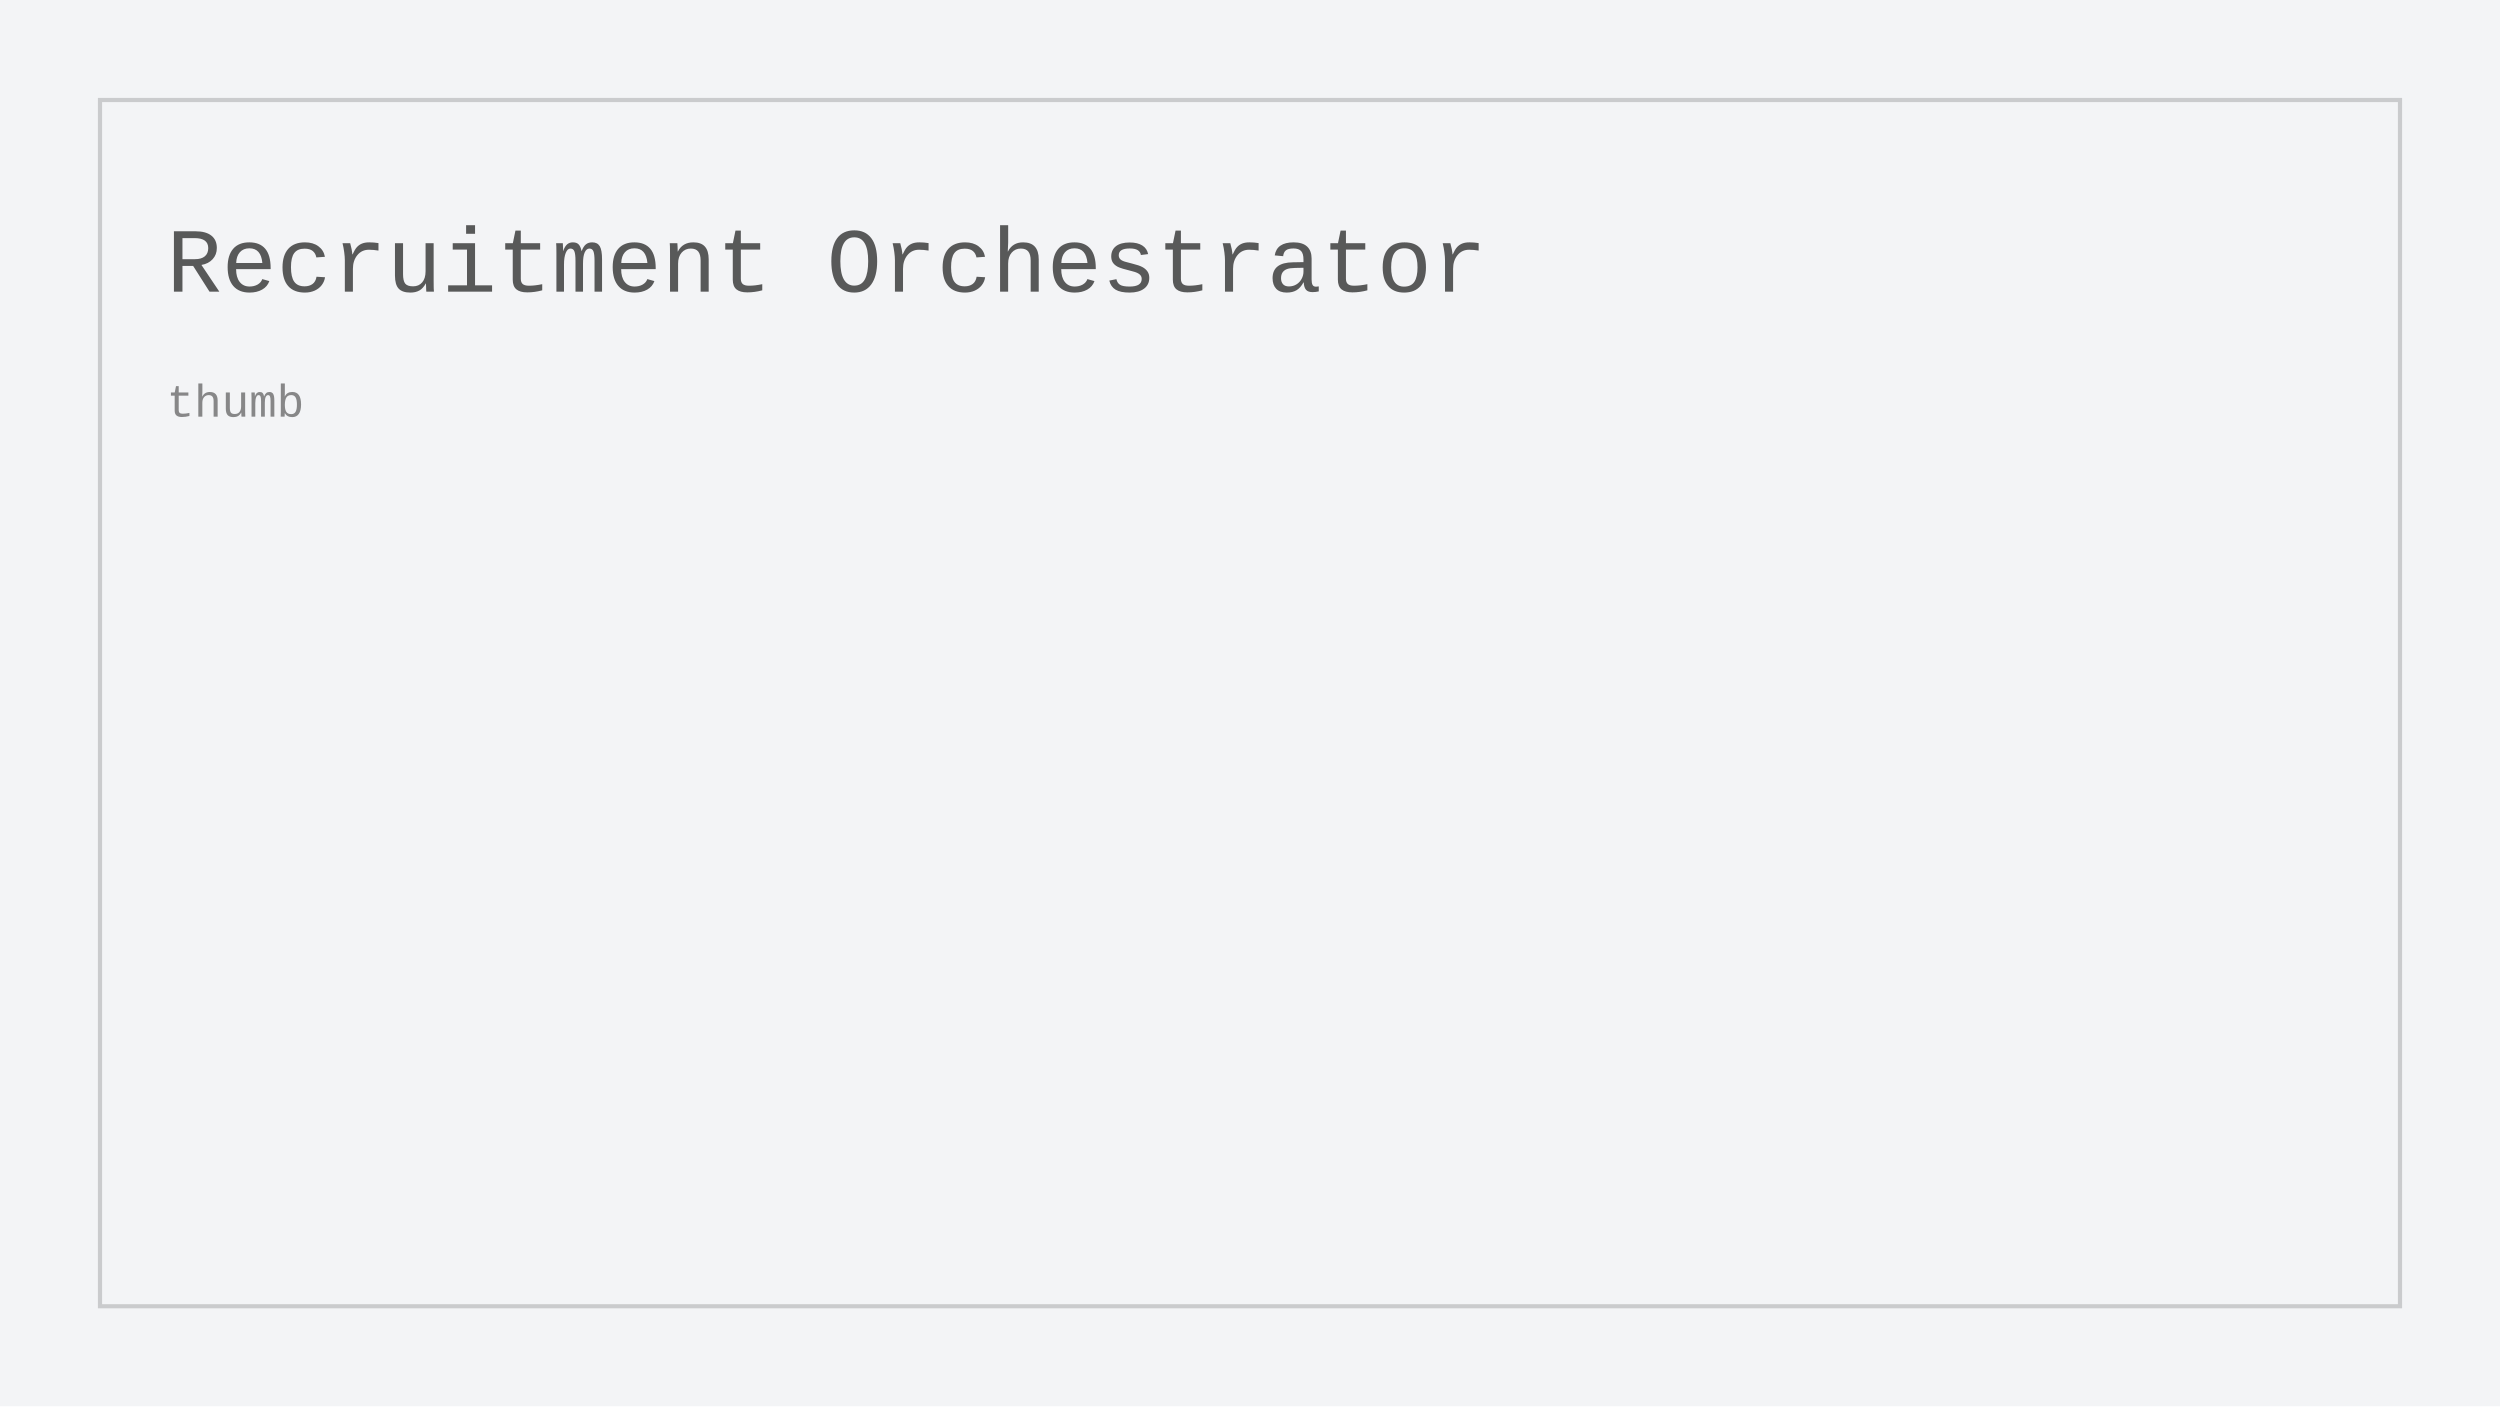
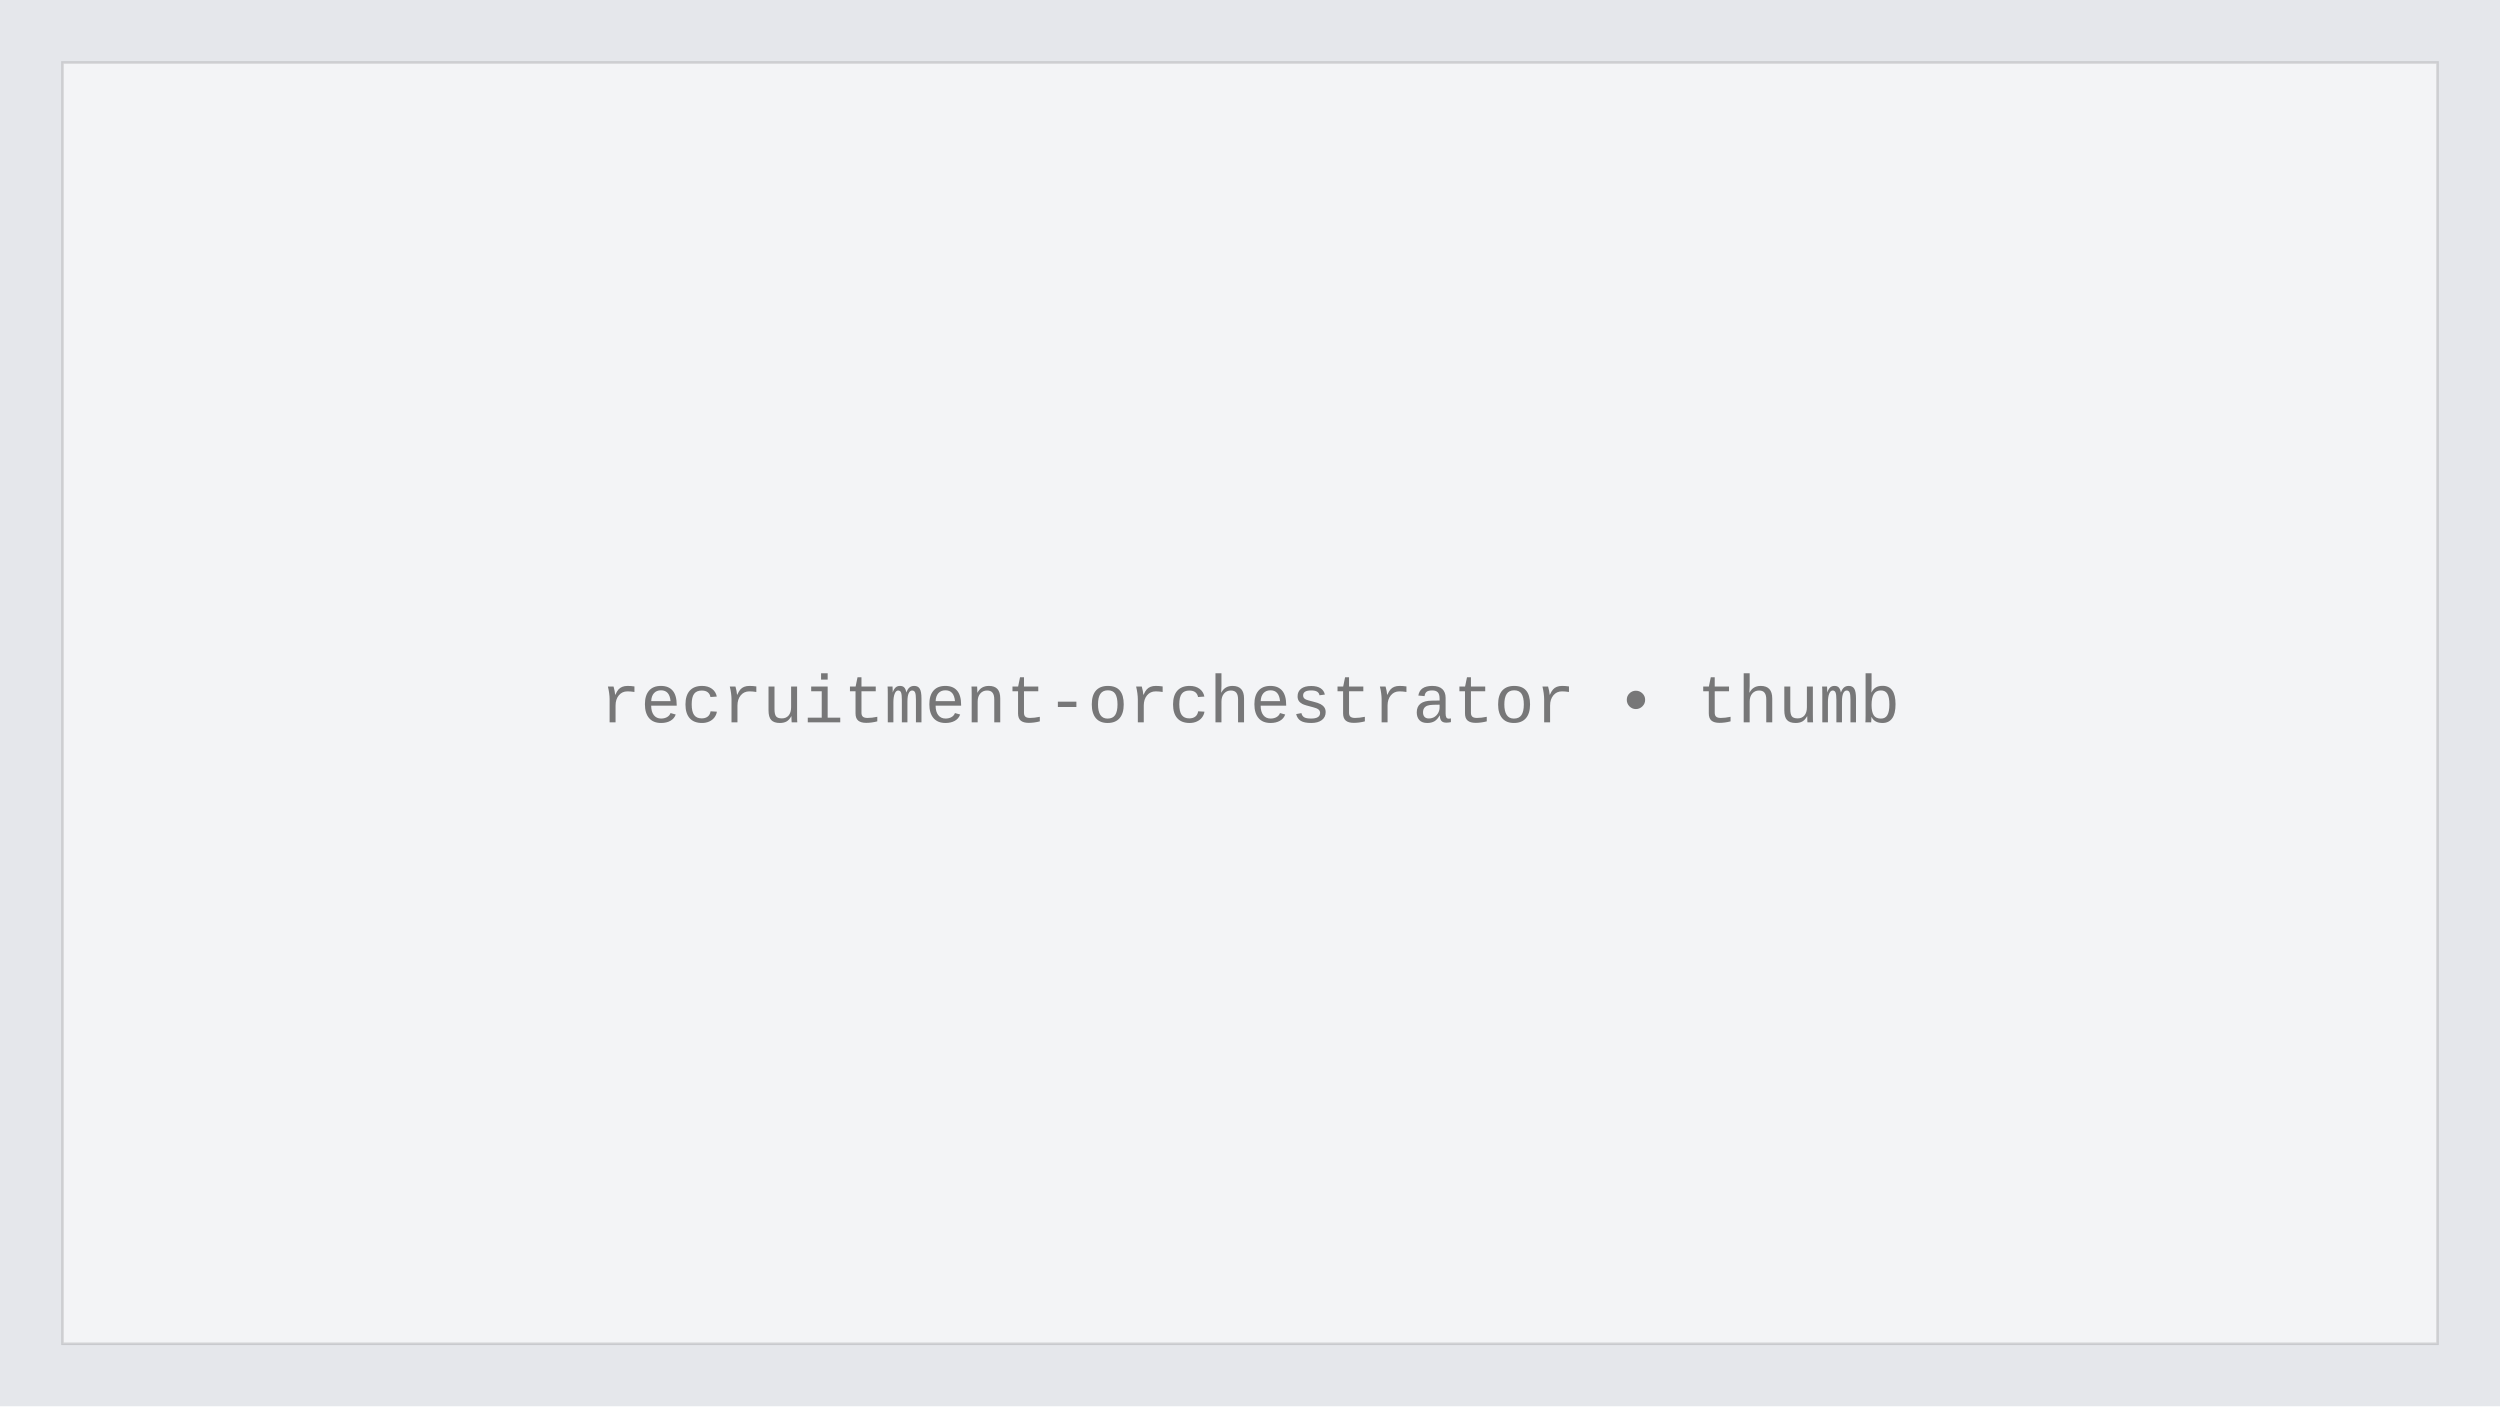
- <svg xmlns="http://www.w3.org/2000/svg" width="1200" height="675" viewBox="0 0 1200 675">
-   <rect width="1200" height="675" fill="#F3F4F6" />
-   <rect x="48" y="48" width="1104" height="579" fill="none" stroke="#111111" stroke-opacity="0.18" stroke-width="2" />
-   <text x="80" y="140" font-family="ui-monospace, SFMono-Regular, Menlo, Monaco, Consolas, Liberation Mono, Courier New, monospace" font-size="44" fill="#111111" fill-opacity="0.68">Recruitment Orchestrator</text>
-   <text x="80" y="200" font-family="ui-monospace, SFMono-Regular, Menlo, Monaco, Consolas, Liberation Mono, Courier New, monospace" font-size="22" fill="#111111" fill-opacity="0.48">thumb</text>
+ <svg xmlns="http://www.w3.org/2000/svg" width="960" height="540" viewBox="0 0 960 540">
+   <rect width="960" height="540" fill="#E5E7EB" />
+   <rect x="24" y="24" width="912" height="492" fill="#F3F4F6" stroke="#111111" stroke-opacity="0.14" />
+   <text x="480" y="270" text-anchor="middle" dominant-baseline="middle" font-family="ui-monospace, SFMono-Regular, Menlo, Monaco, Consolas, 'Liberation Mono', 'Courier New', monospace" font-size="26" fill="#111111" fill-opacity="0.55">recruitment-orchestrator • thumb</text>
</svg>
